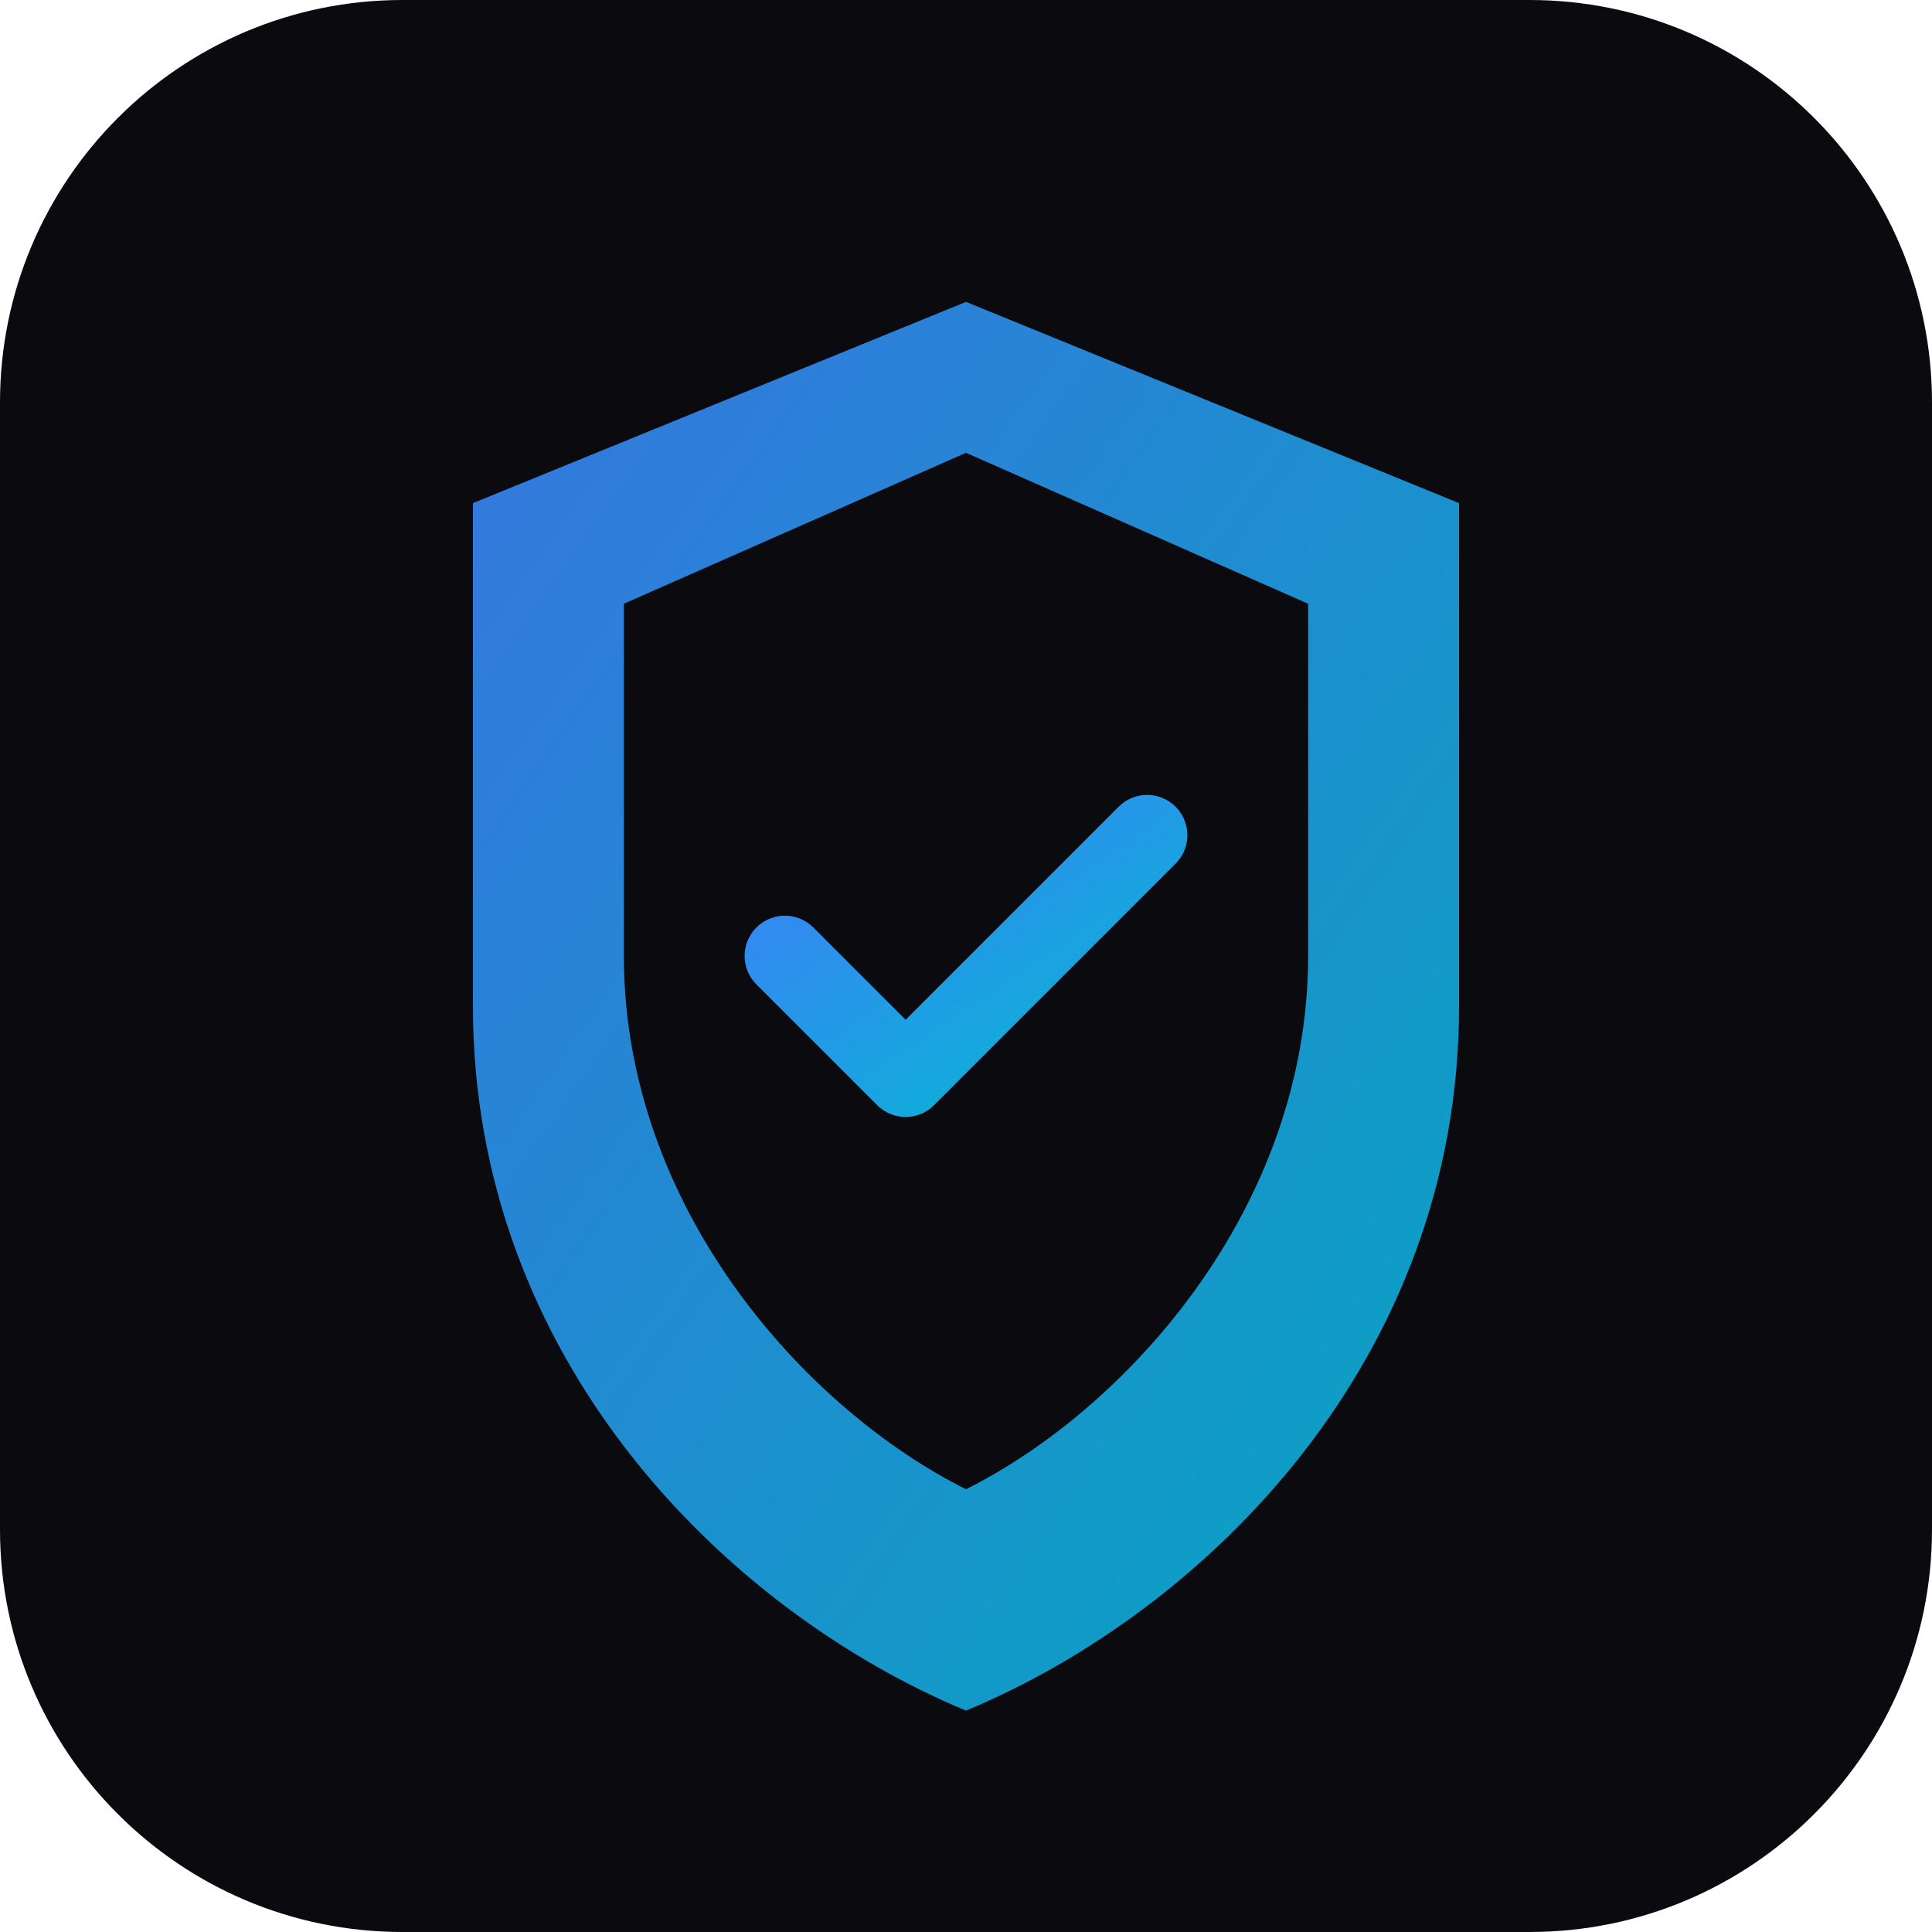
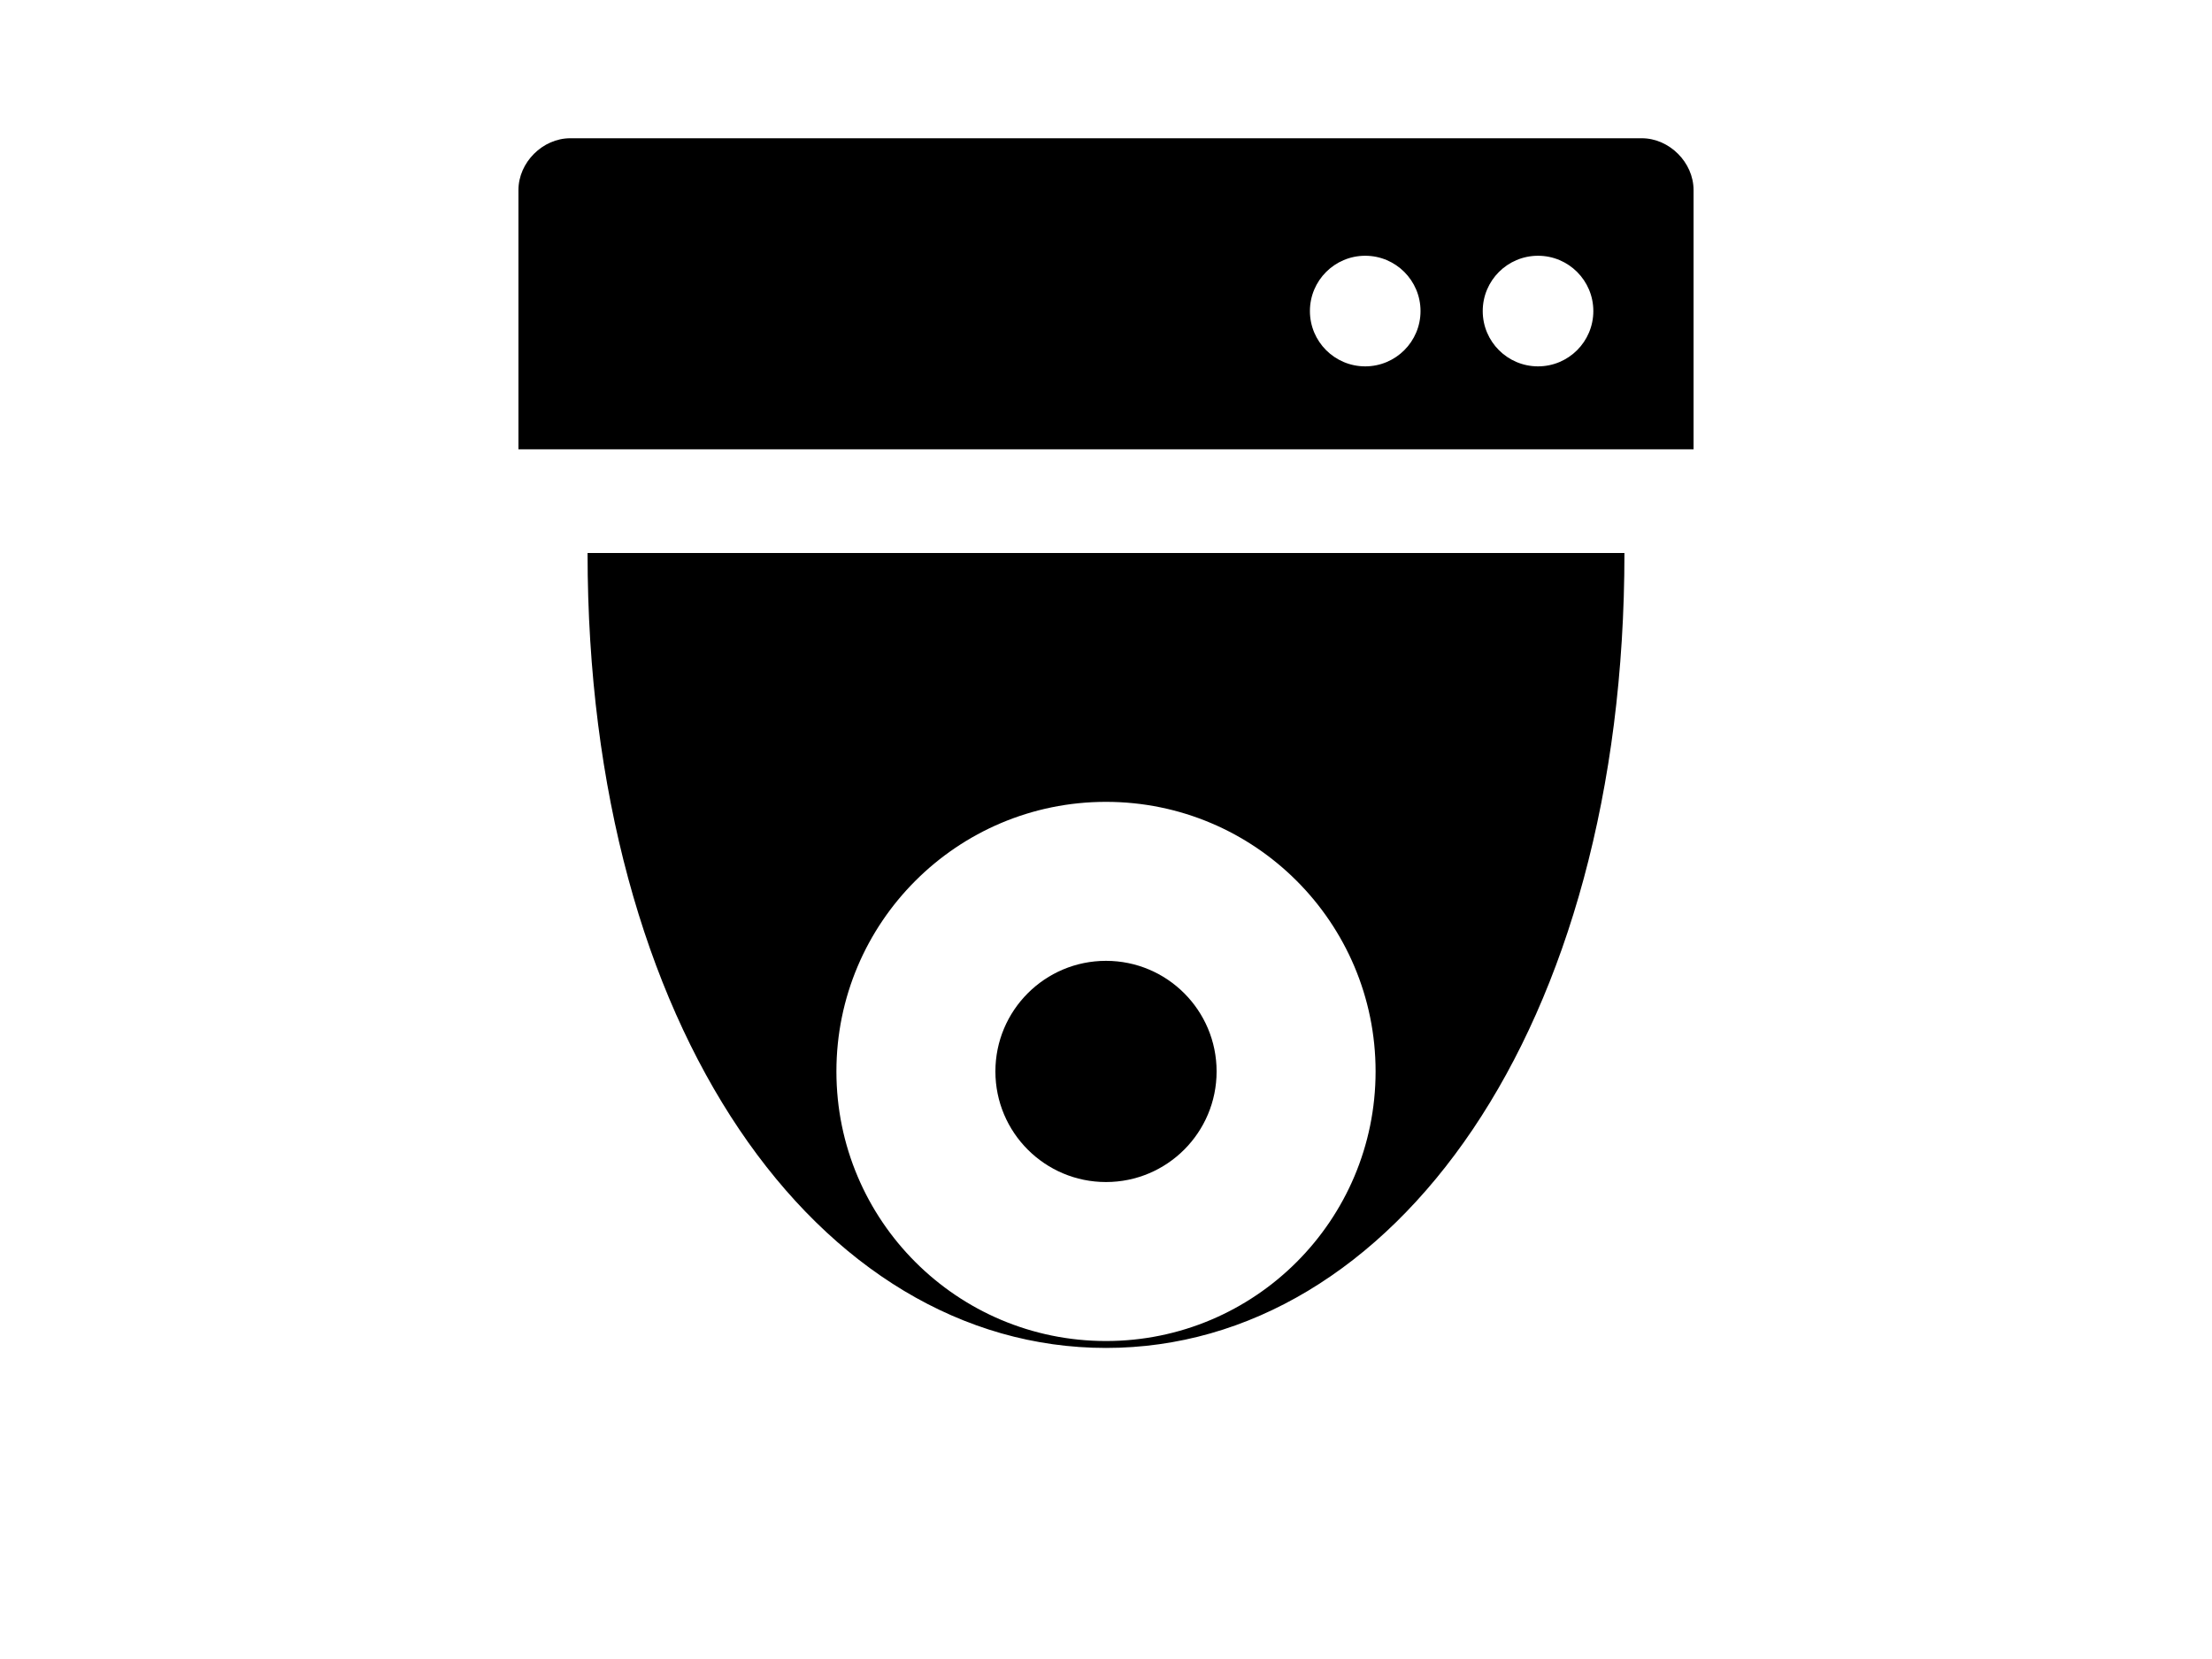
- <svg xmlns="http://www.w3.org/2000/svg" viewBox="0 0 192 192" width="192" height="192">
-   <defs>
-     <linearGradient id="grad" x1="0%" y1="0%" x2="100%" y2="100%">
-       <stop offset="0%" style="stop-color:#3b82f6" />
-       <stop offset="100%" style="stop-color:#06b6d4" />
-     </linearGradient>
-   </defs>
-   <rect width="192" height="192" rx="40" fill="#0a0a0f" />
-   <path d="M96 30 L145 50 L145 100 C145 135 120 160 96 170 C72 160 47 135 47 100 L47 50 Z" fill="url(#grad)" opacity="0.9" />
-   <path d="M96 45 L130 60 L130 95 C130 120 112 140 96 148 C80 140 62 120 62 95 L62 60 Z" fill="#0a0a0f" />
-   <path d="M78 95 L90 107 L114 83" stroke="url(#grad)" stroke-width="8" fill="none" stroke-linecap="round" stroke-linejoin="round" />
+ <svg xmlns="http://www.w3.org/2000/svg" viewBox="0 0 64 48" width="192" height="144" fill="currentColor" aria-hidden="true">
+   <path fill-rule="evenodd" clip-rule="evenodd" d="M15 5.5c0-.8.7-1.5 1.5-1.5h31c.8 0 1.5.7 1.5 1.5V13H15V5.5Zm24.5 5.1a1.6 1.6 0 1 0 0-3.2 1.6 1.6 0 0 0 0 3.2Zm5 0a1.6 1.6 0 1 0 0-3.2 1.6 1.6 0 0 0 0 3.2Z" />
+   <path fill-rule="evenodd" clip-rule="evenodd" d="M17 16h30c0 13.8-6.7 23-15 23s-15-9.2-15-23Zm15 7.2a7.8 7.8 0 1 0 0 15.6 7.8 7.8 0 0 0 0-15.6Z" />
+   <circle cx="32" cy="31" r="3.2" />
</svg>
